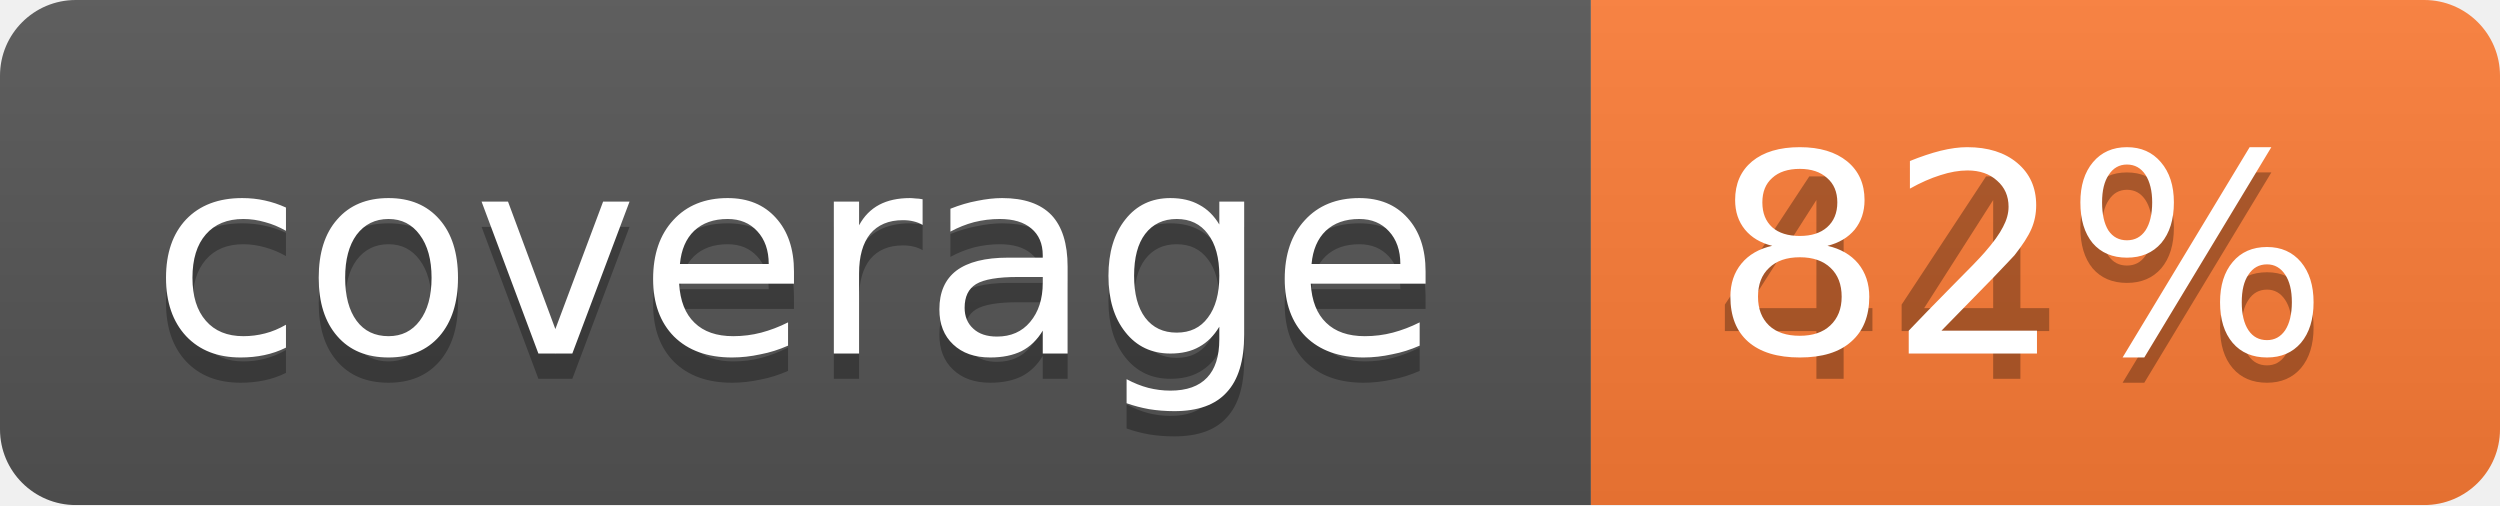
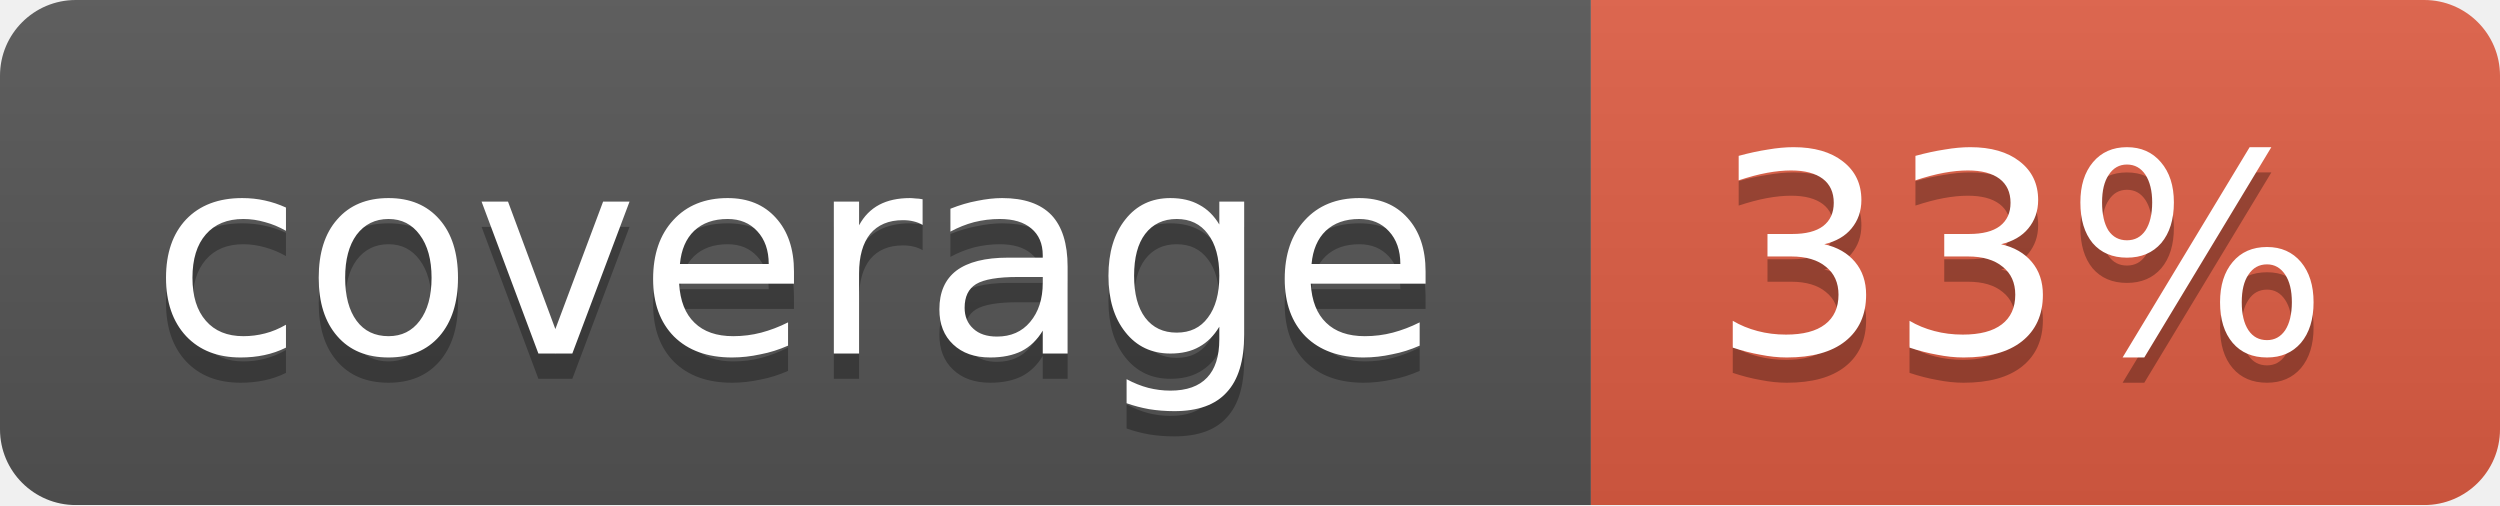
<svg xmlns="http://www.w3.org/2000/svg" width="99" height="20">
  <linearGradient id="b" x2="0" y2="100%">
    <stop offset="0" stop-color="#bbb" stop-opacity=".1" />
    <stop offset="1" stop-opacity=".1" />
  </linearGradient>
  <mask id="a">
    <rect width="99" height="20" rx="3" fill="#fff" />
  </mask>
  <g mask="url(#a)">
    <path fill="#555" d="M0 0h63v20H0z" />
-     <path fill="#fe7d37" d="M63 0h36v20H63z" />
+     <path fill="#e05d44" d="M63 0h36v20H63z" />
    <path fill="url(#b)" d="M0 0h99v20H0z" />
  </g>
  <g fill="#fff" text-anchor="middle" font-family="DejaVu Sans,Verdana,Geneva,sans-serif" font-size="11">
    <text x="31.5" y="15" fill="#010101" fill-opacity=".3">coverage</text>
    <text x="31.5" y="14">coverage</text>
-     <text x="80" y="15" fill="#010101" fill-opacity=".3">44%</text>
-     <text x="80" y="14">82%</text>
+     <text x="80" y="15" fill="#010101" fill-opacity=".3">33%</text>
+     <text x="80" y="14">33%</text>
  </g>
</svg>
